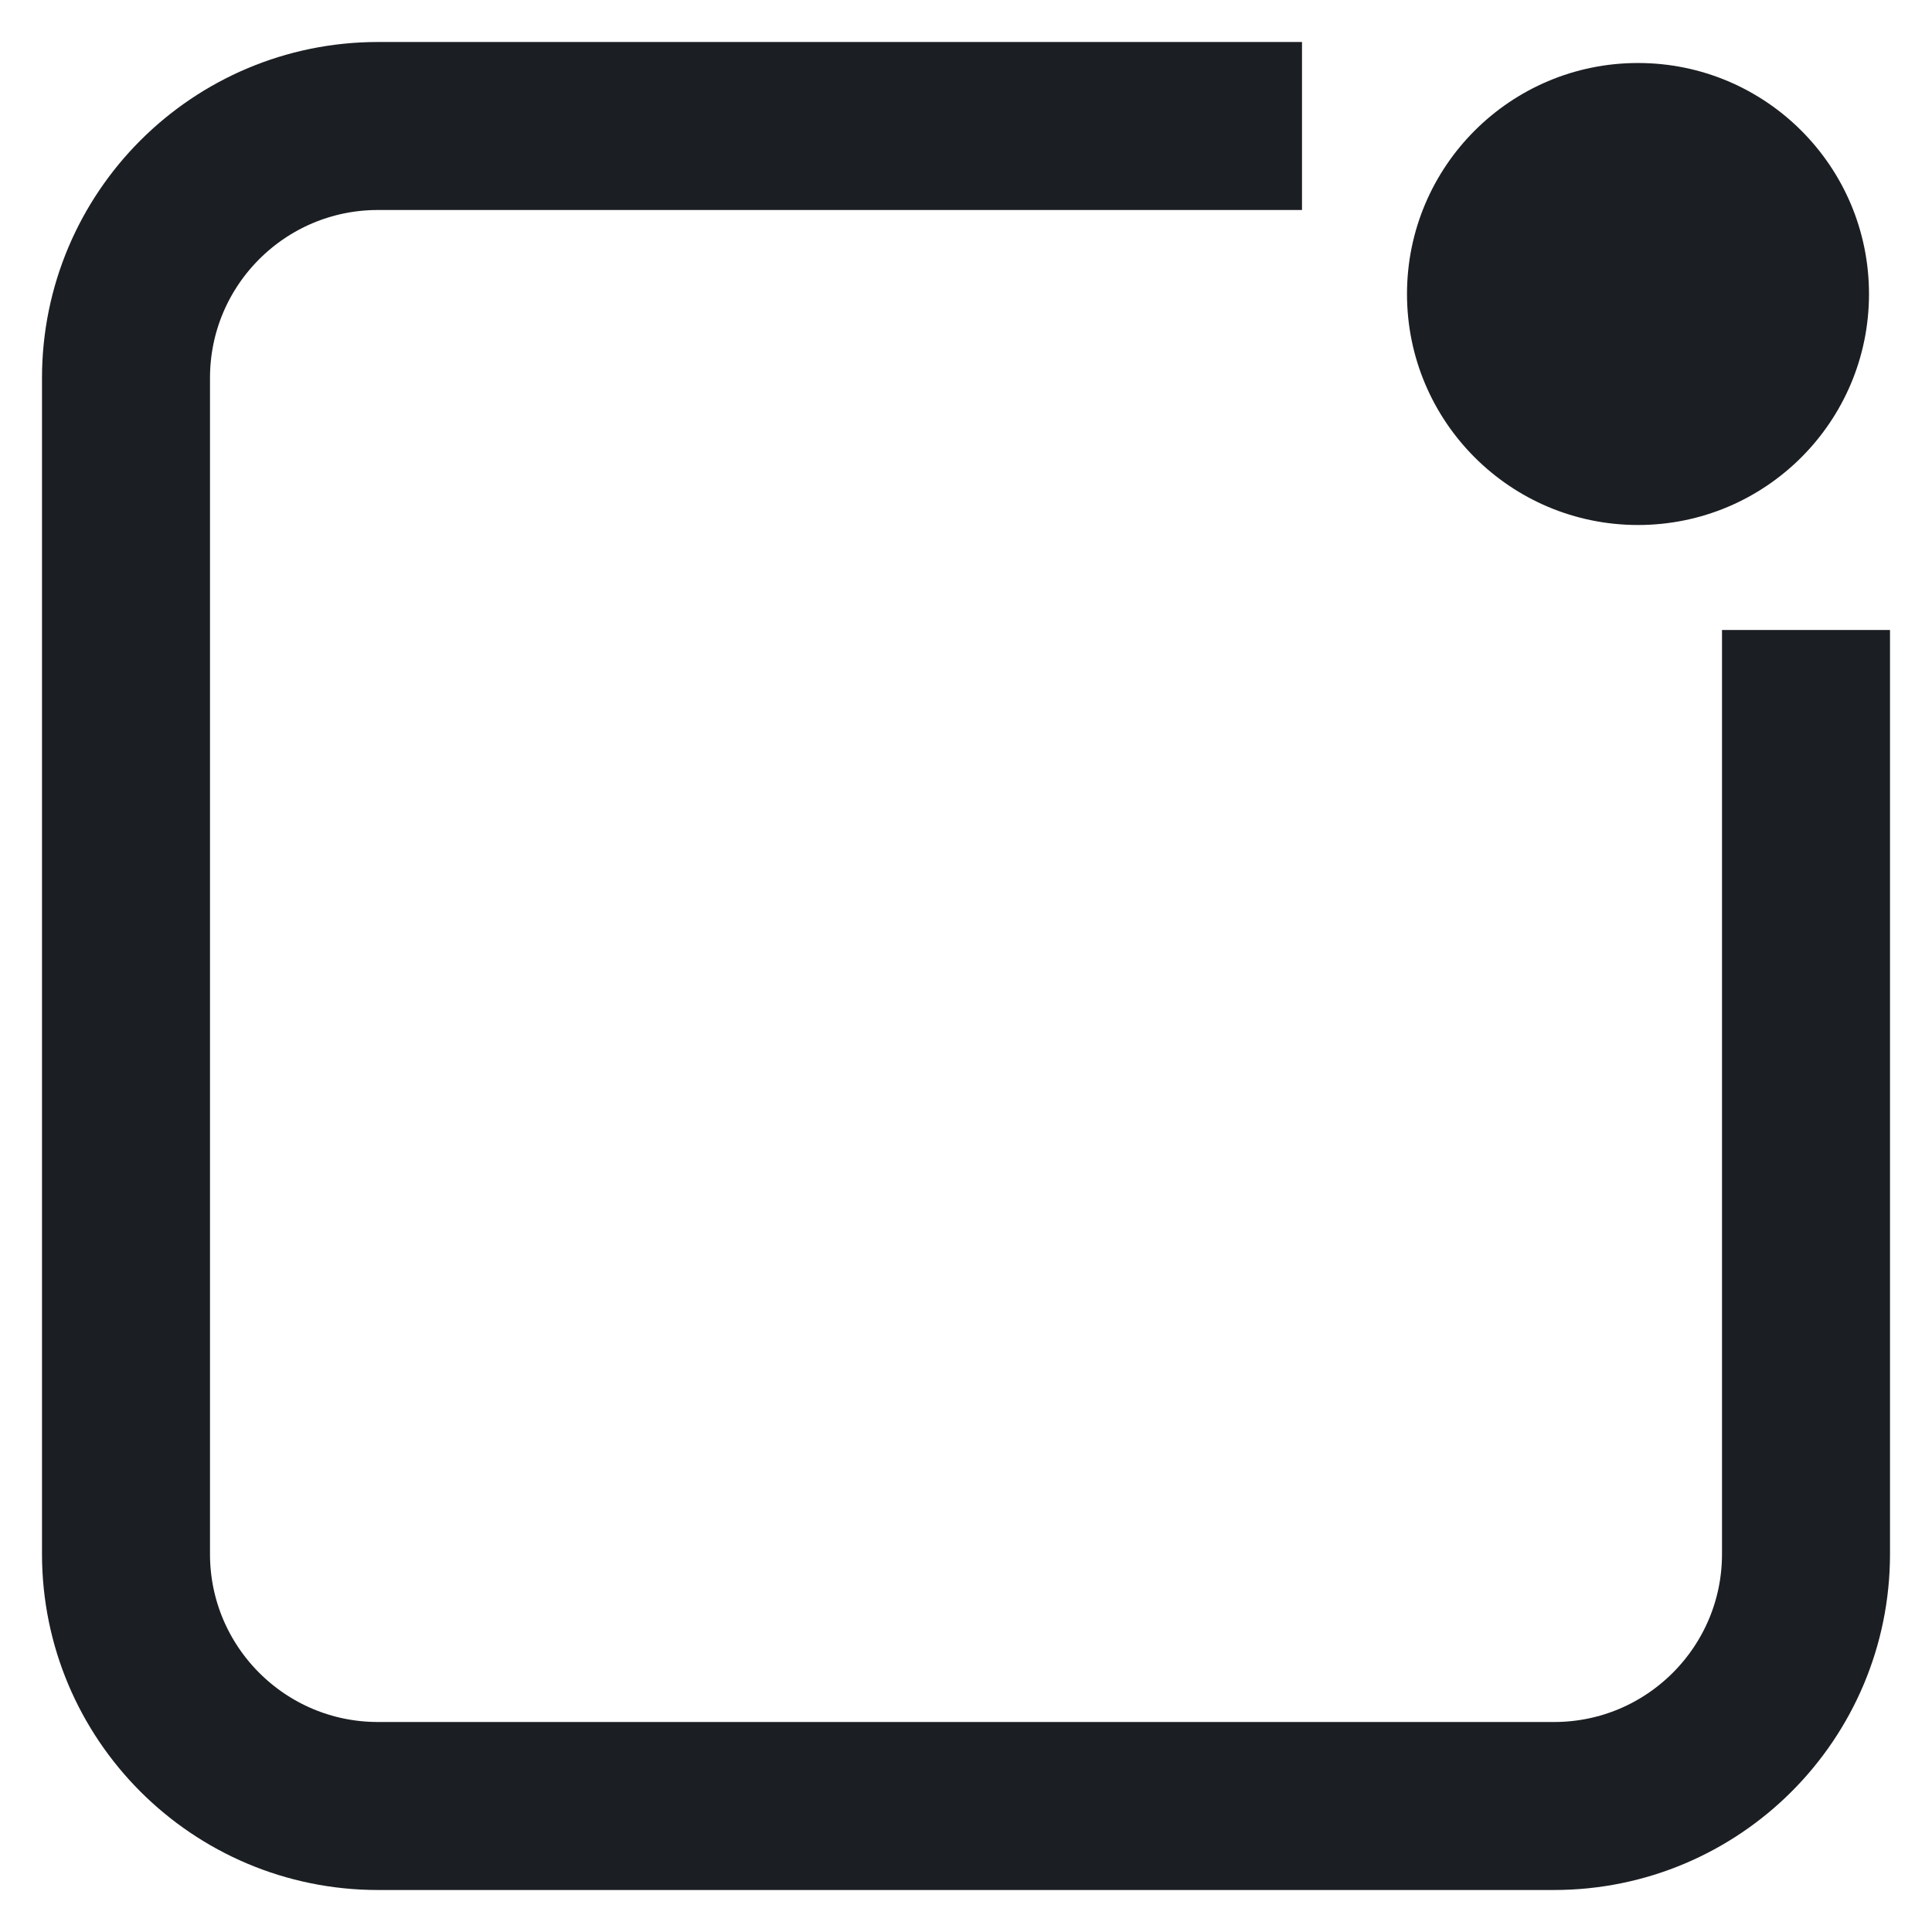
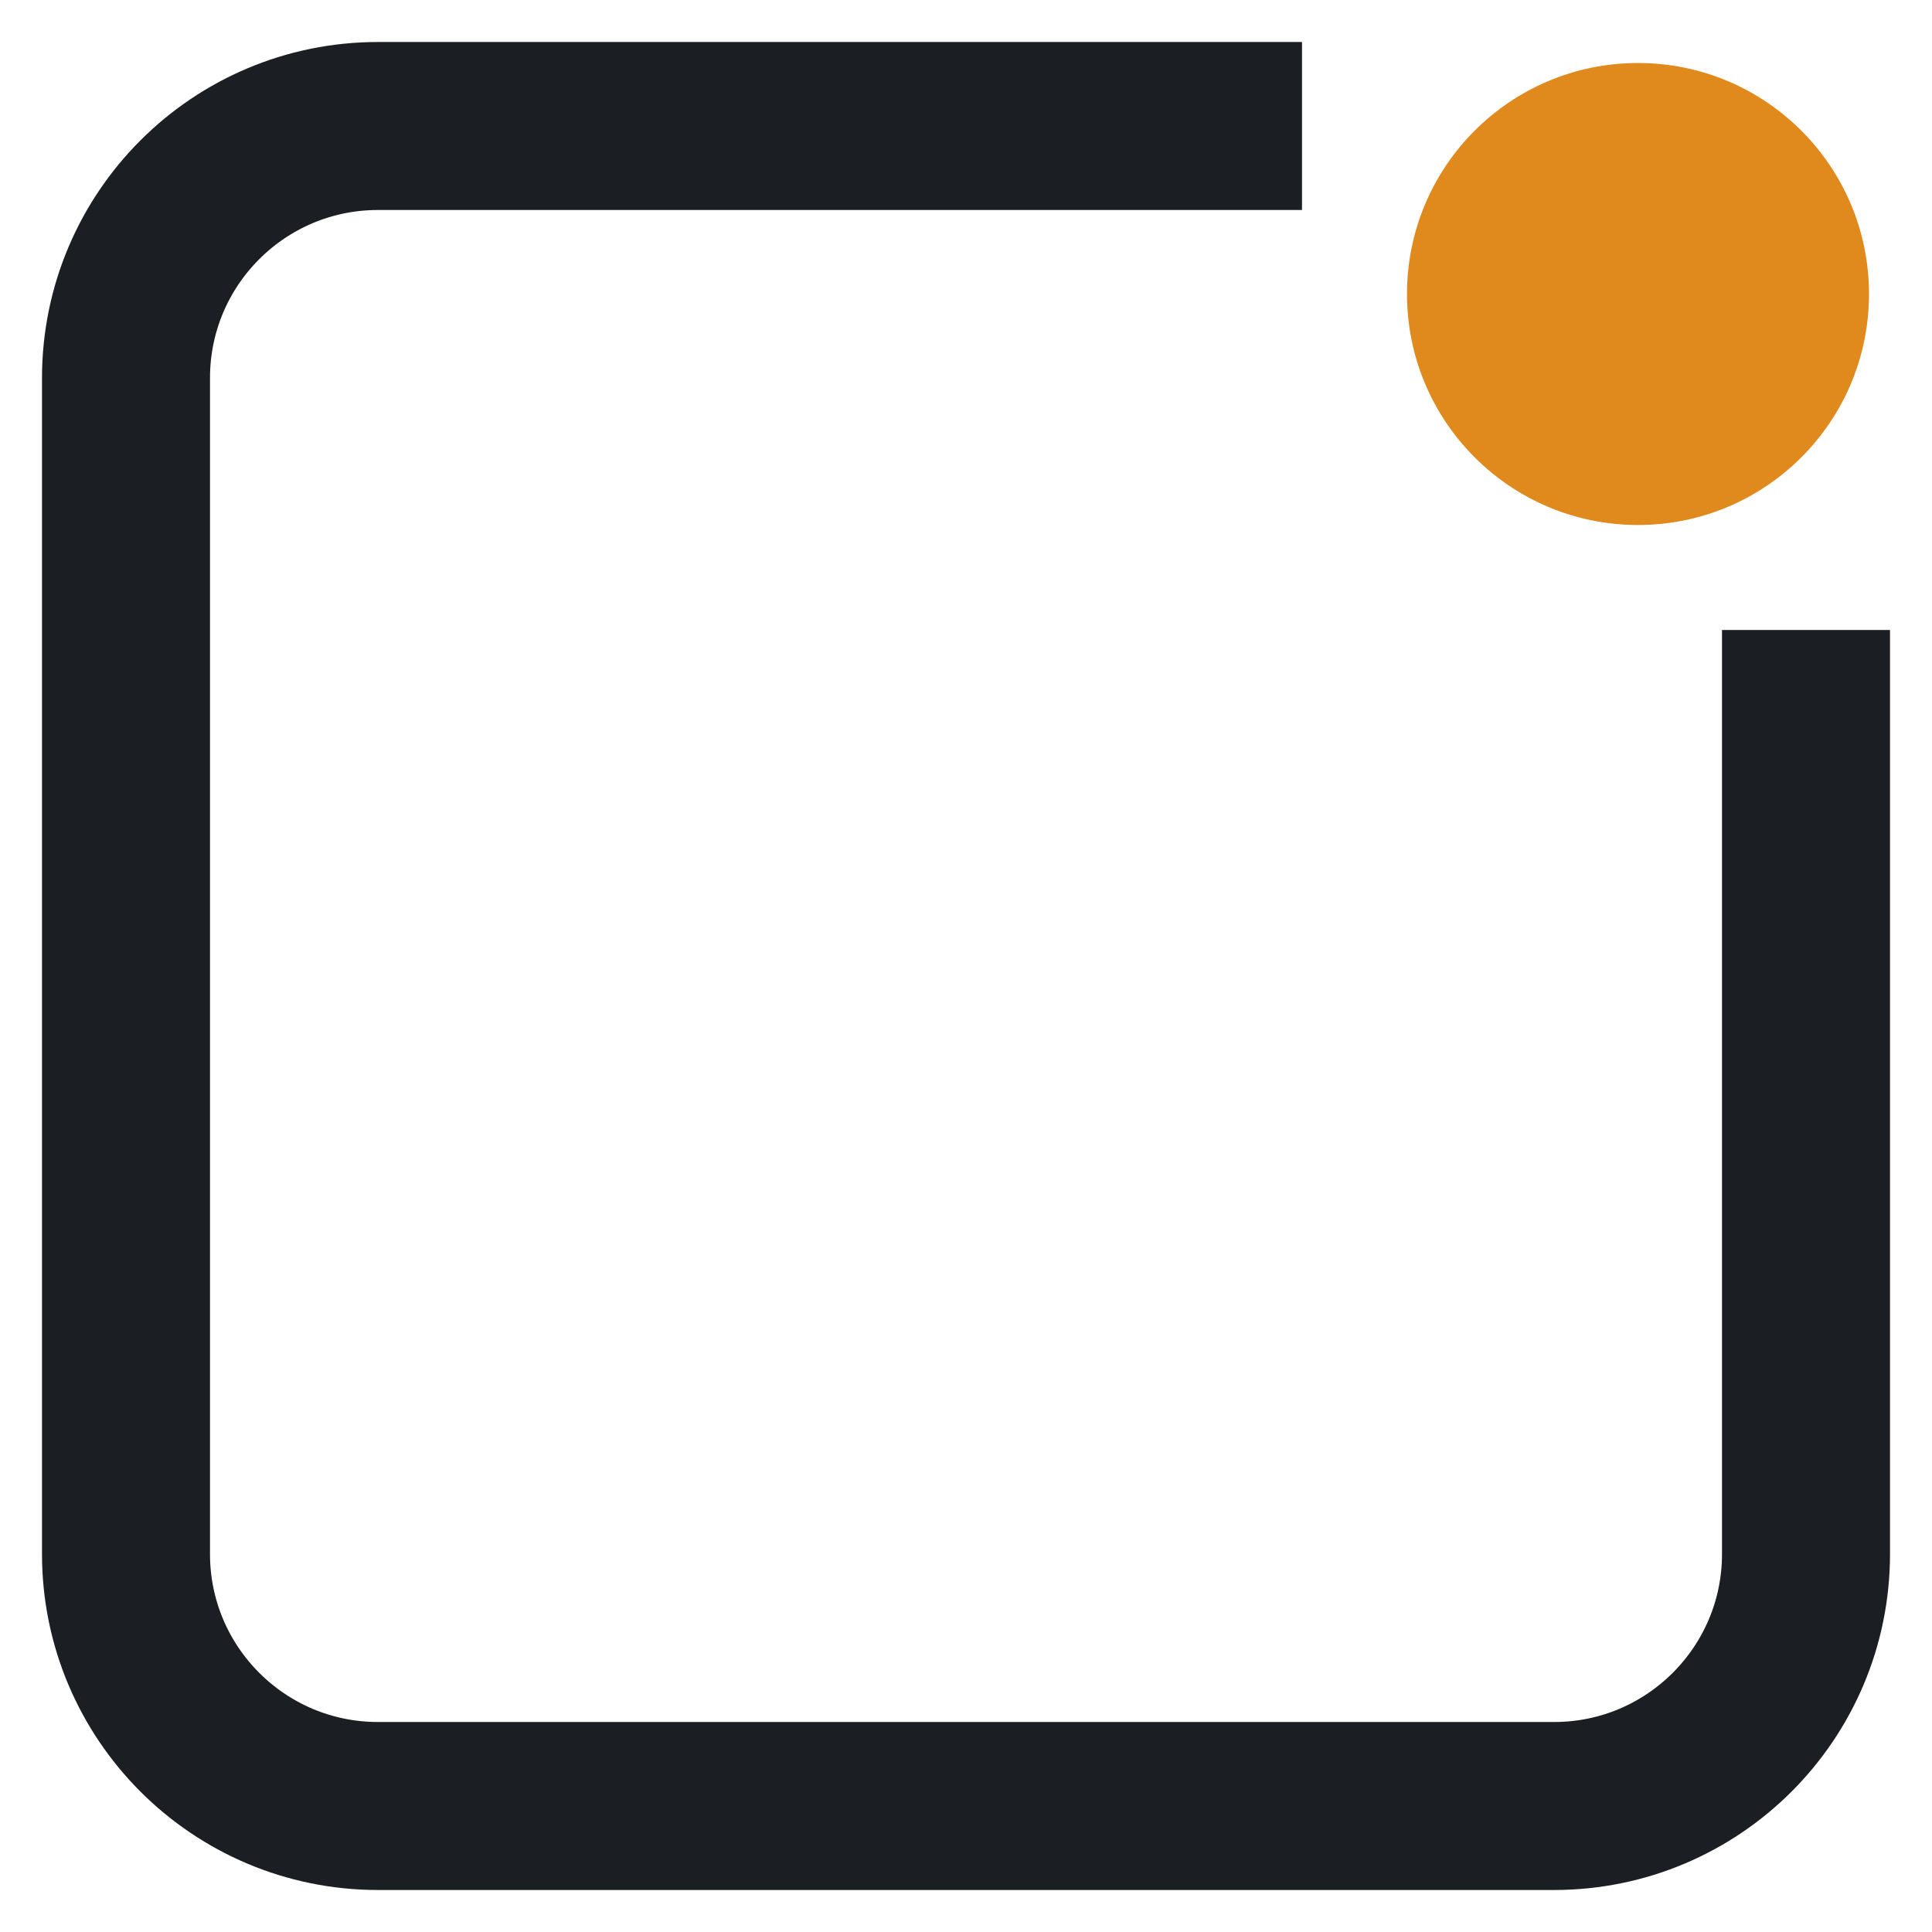
<svg xmlns="http://www.w3.org/2000/svg" width="120" height="120" viewBox="14 14 92 92">
  <path d="M100 44 V88 A12 12 0 0 1 88 100 H32 A12 12 0 0 1 20 88 V32 A12 12 0 0 1 32 20 H76" fill="none" stroke="#1B1E22" stroke-width="8" />
-   <circle cx="92" cy="28" r="11" fill="#1B1E22" />
+   <circle cx="92" cy="28" r="11" fill="#E08A1E" />
</svg>
